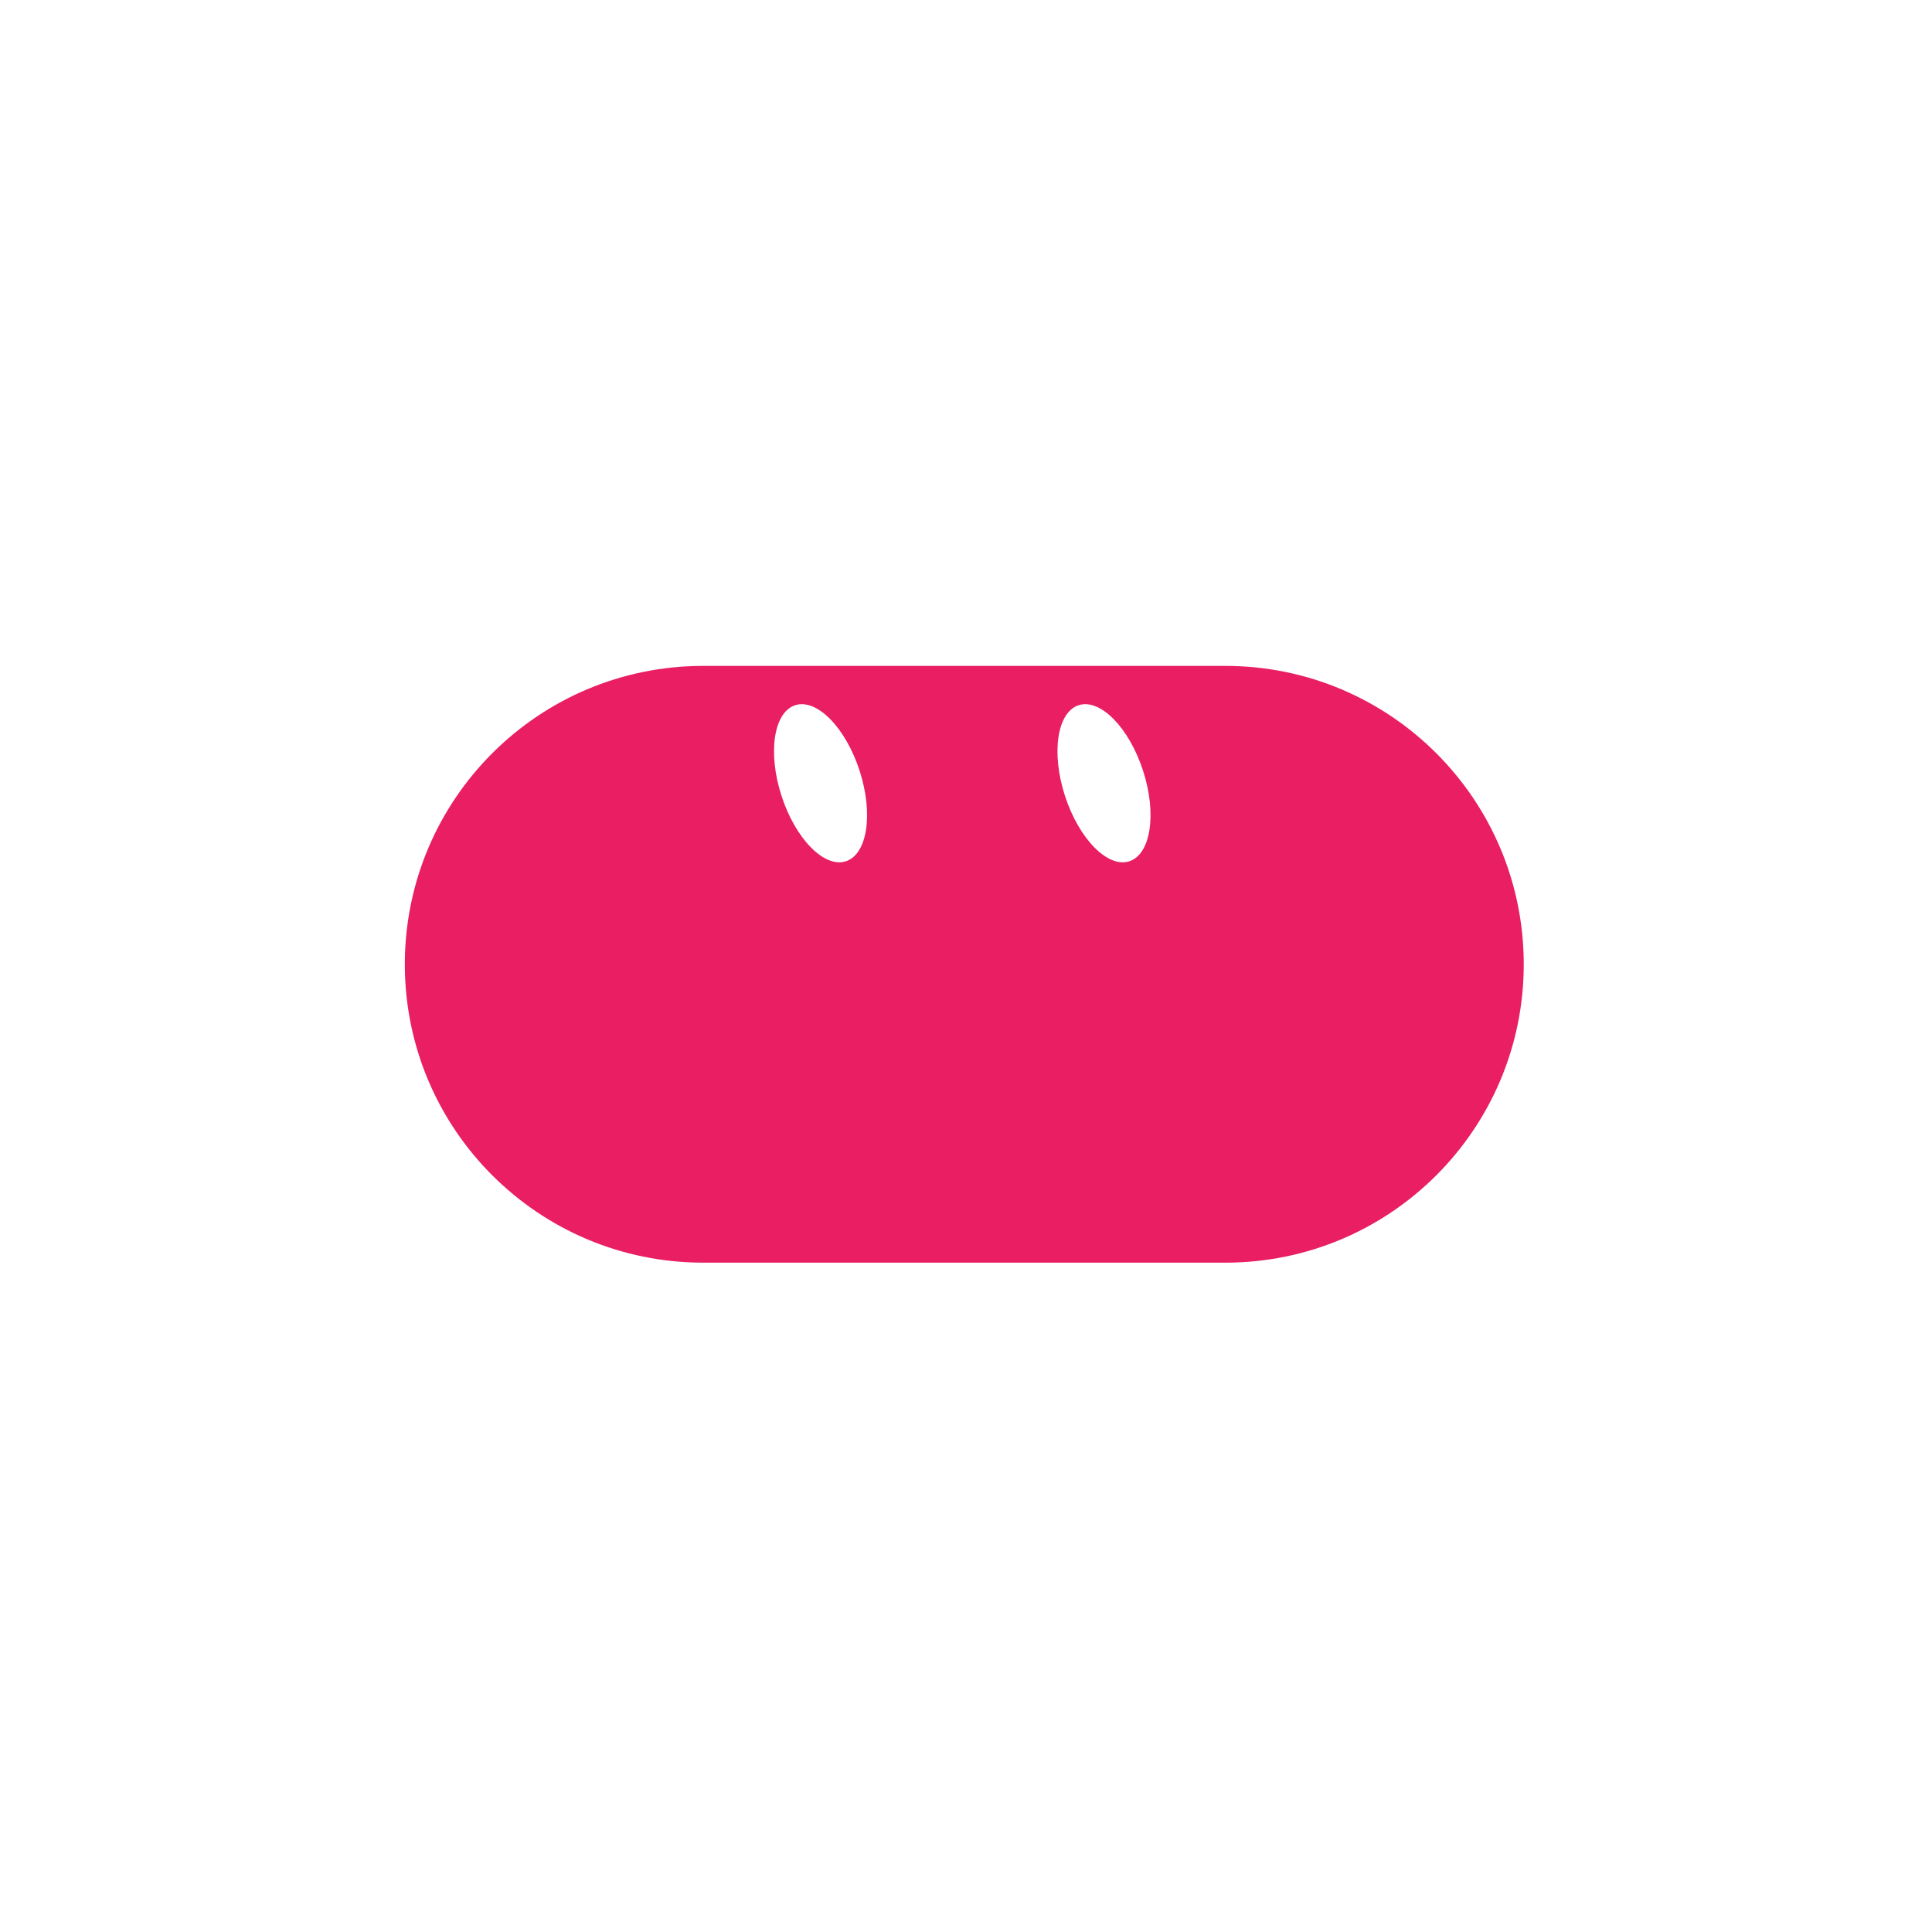
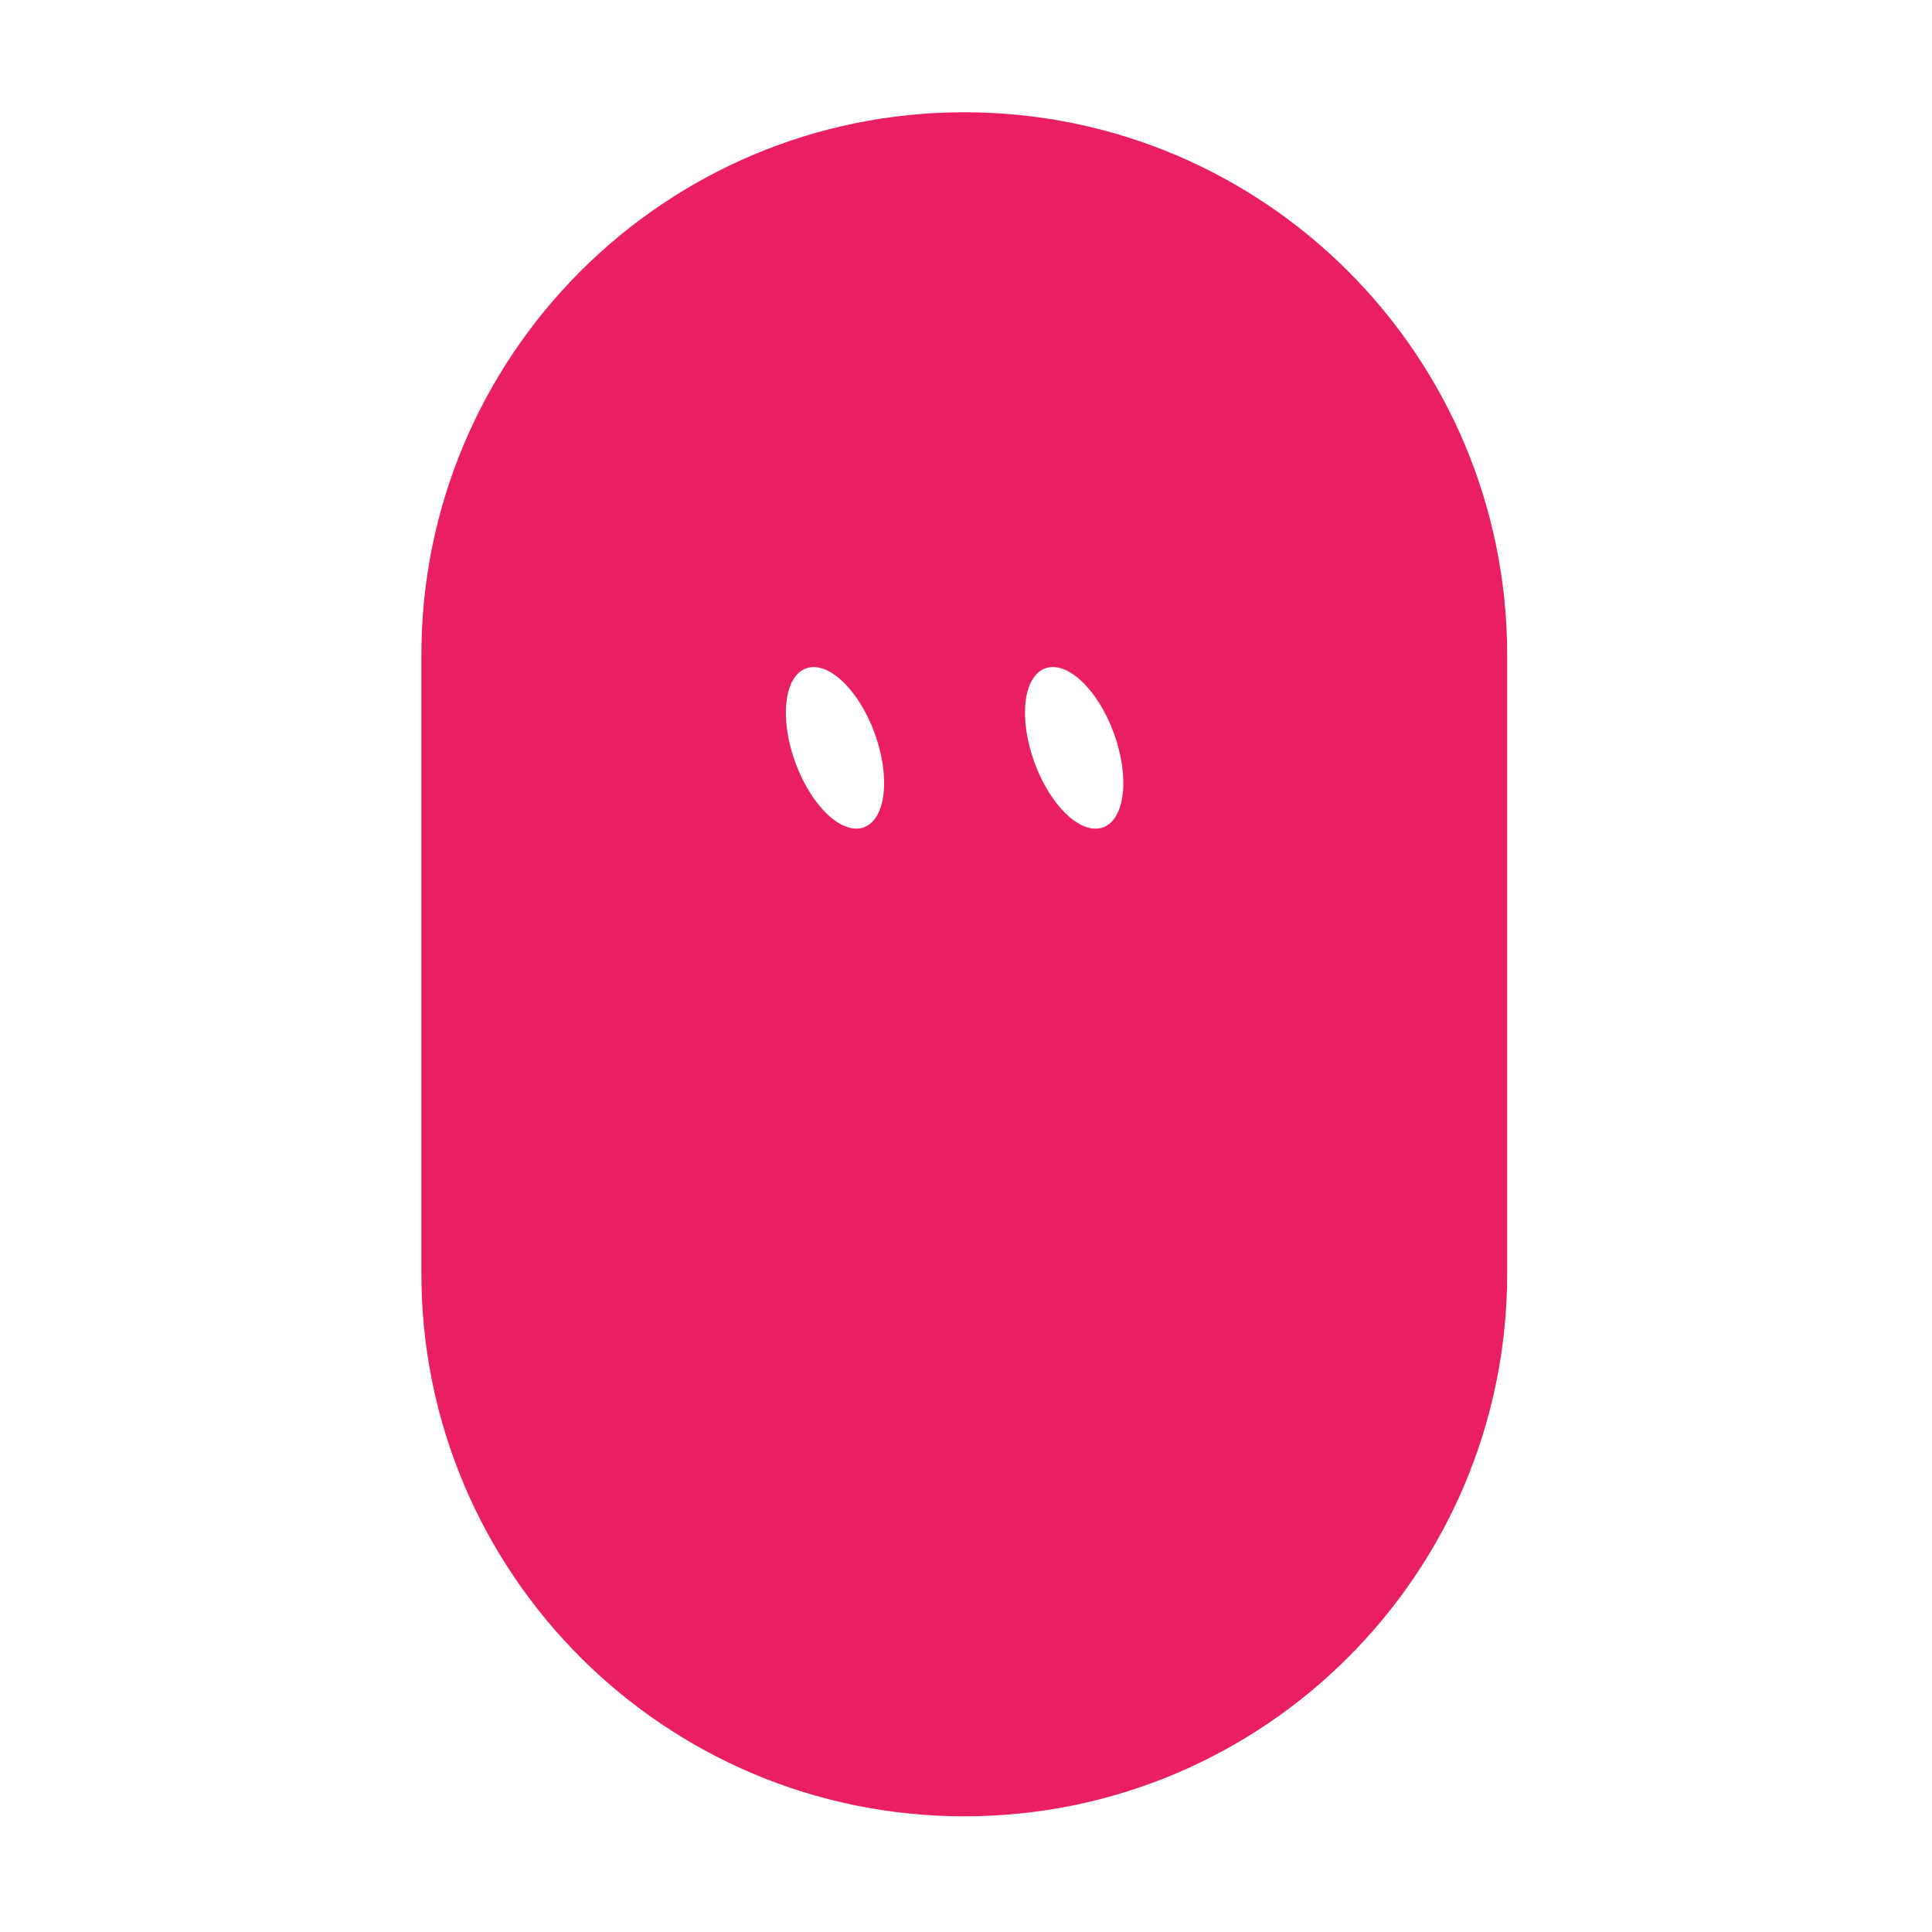
<svg xmlns="http://www.w3.org/2000/svg" width="229" height="229" viewBox="-15 -15 259 259">
-   <g class="grok-bot-mark" data-product-id="capsule" data-picker-shape="horizontal-pill">
-     <path class="grok-bot-mark__compound" fill="#E91E63" fill-rule="evenodd" d="M 79.27,74.27 L 149.27,74.27 A 40,40 0 0,1 149.27,154.27 L 79.27,154.27 A 40,40 0 0,1 79.27,74.27 Z M 91.60,79.54 A 5.50,11.00 -18 0,1 100.23,88.30 A 5.50,11.00 -18 0,1 98.40,100.46 A 5.50,11.00 -18 0,1 89.77,91.70 A 5.50,11.00 -18 0,1 91.60,79.54 Z M 129.60,79.54 A 5.50,11.00 -18 0,1 138.23,88.30 A 5.50,11.00 -18 0,1 136.40,100.46 A 5.50,11.00 -18 0,1 127.77,91.70 A 5.50,11.00 -18 0,1 129.60,79.54 Z" />
+   <g class="grok-bot-mark" data-official-id="capsule" data-picker-shape="horizontal-pill">
+     <path class="grok-bot-mark__compound" fill="#E91E63" fill-rule="evenodd" d="M41.49 155.71L41.49 72.83C41.49 32.64 74.08 0.05 114.27 0.05C154.47 0.05 187.05 32.64 187.05 72.83L187.05 155.71C187.05 195.91 154.47 228.49 114.27 228.49C74.08 228.49 41.49 195.91 41.49 155.71Z M 93.06,74.60 A 5.67,11.34 -20 0,1 102.26,83.31 A 5.67,11.34 -20 0,1 100.81,95.91 A 5.67,11.34 -20 0,1 91.61,87.19 A 5.67,11.34 -20 0,1 93.06,74.60 Z M 125.12,74.60 A 5.67,11.34 -20 0,1 134.33,83.31 A 5.67,11.34 -20 0,1 132.88,95.91 A 5.67,11.34 -20 0,1 123.67,87.19 A 5.67,11.34 -20 0,1 125.12,74.60 Z" />
  </g>
</svg>
